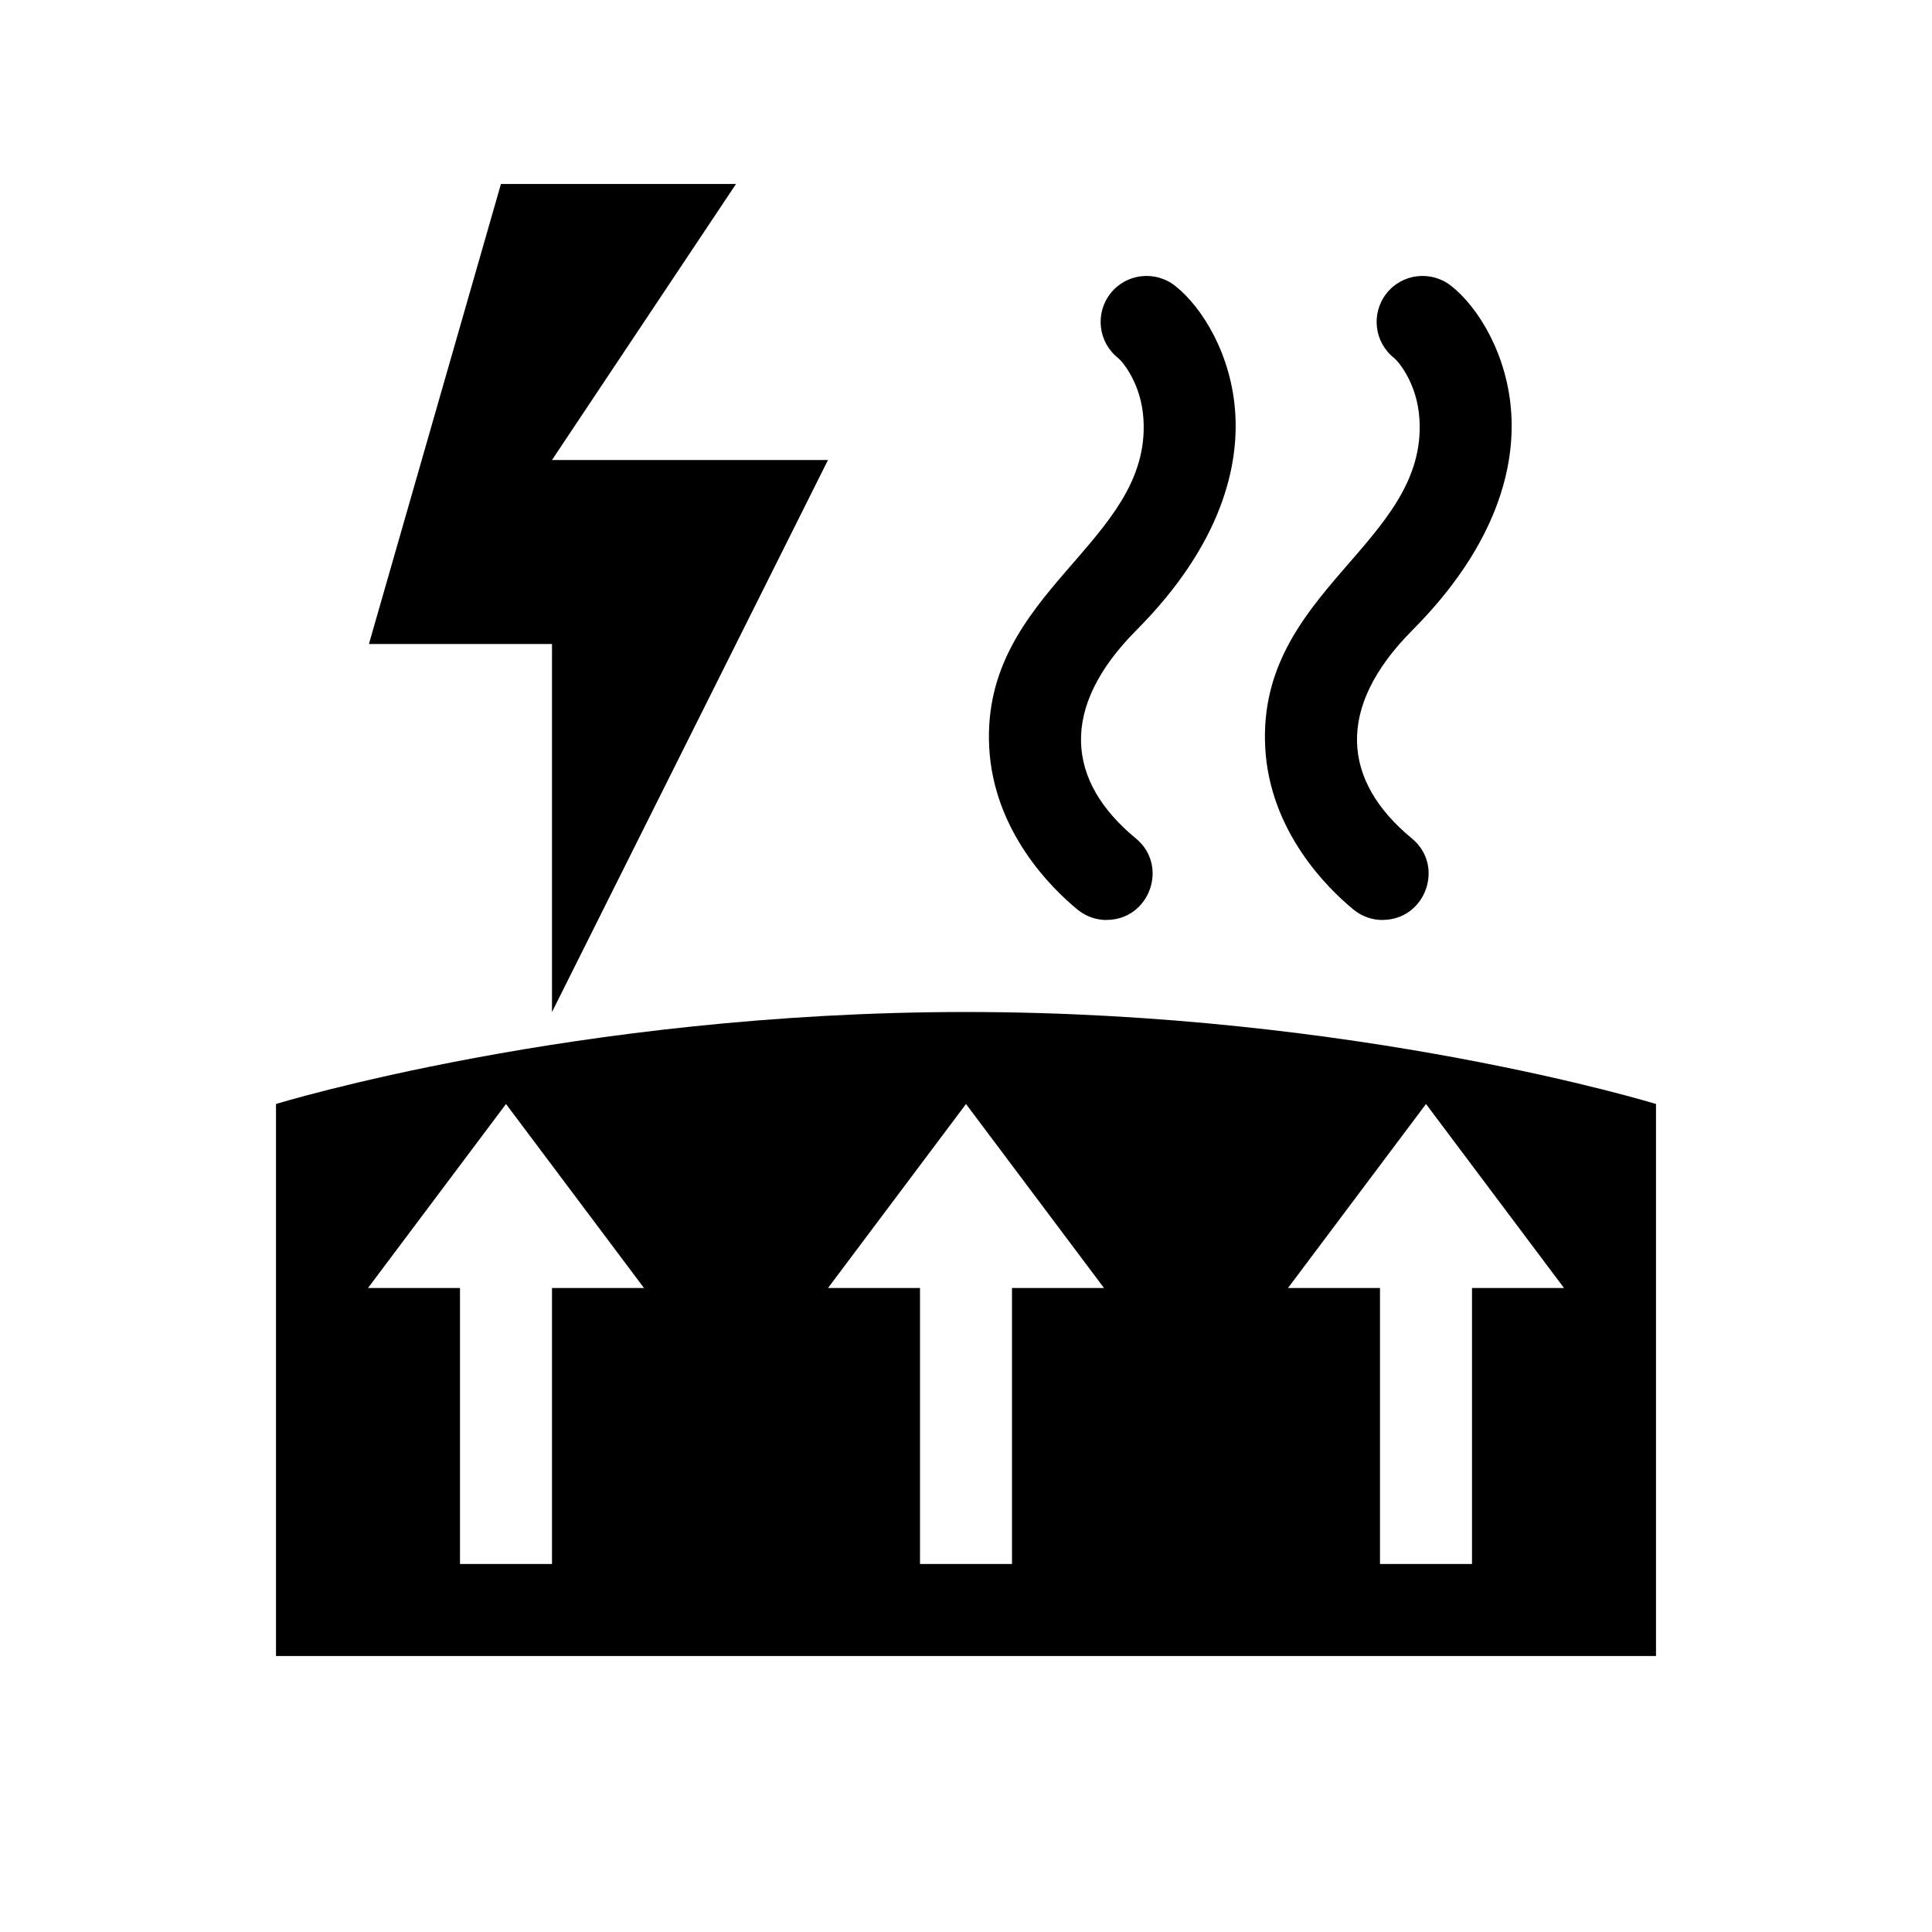
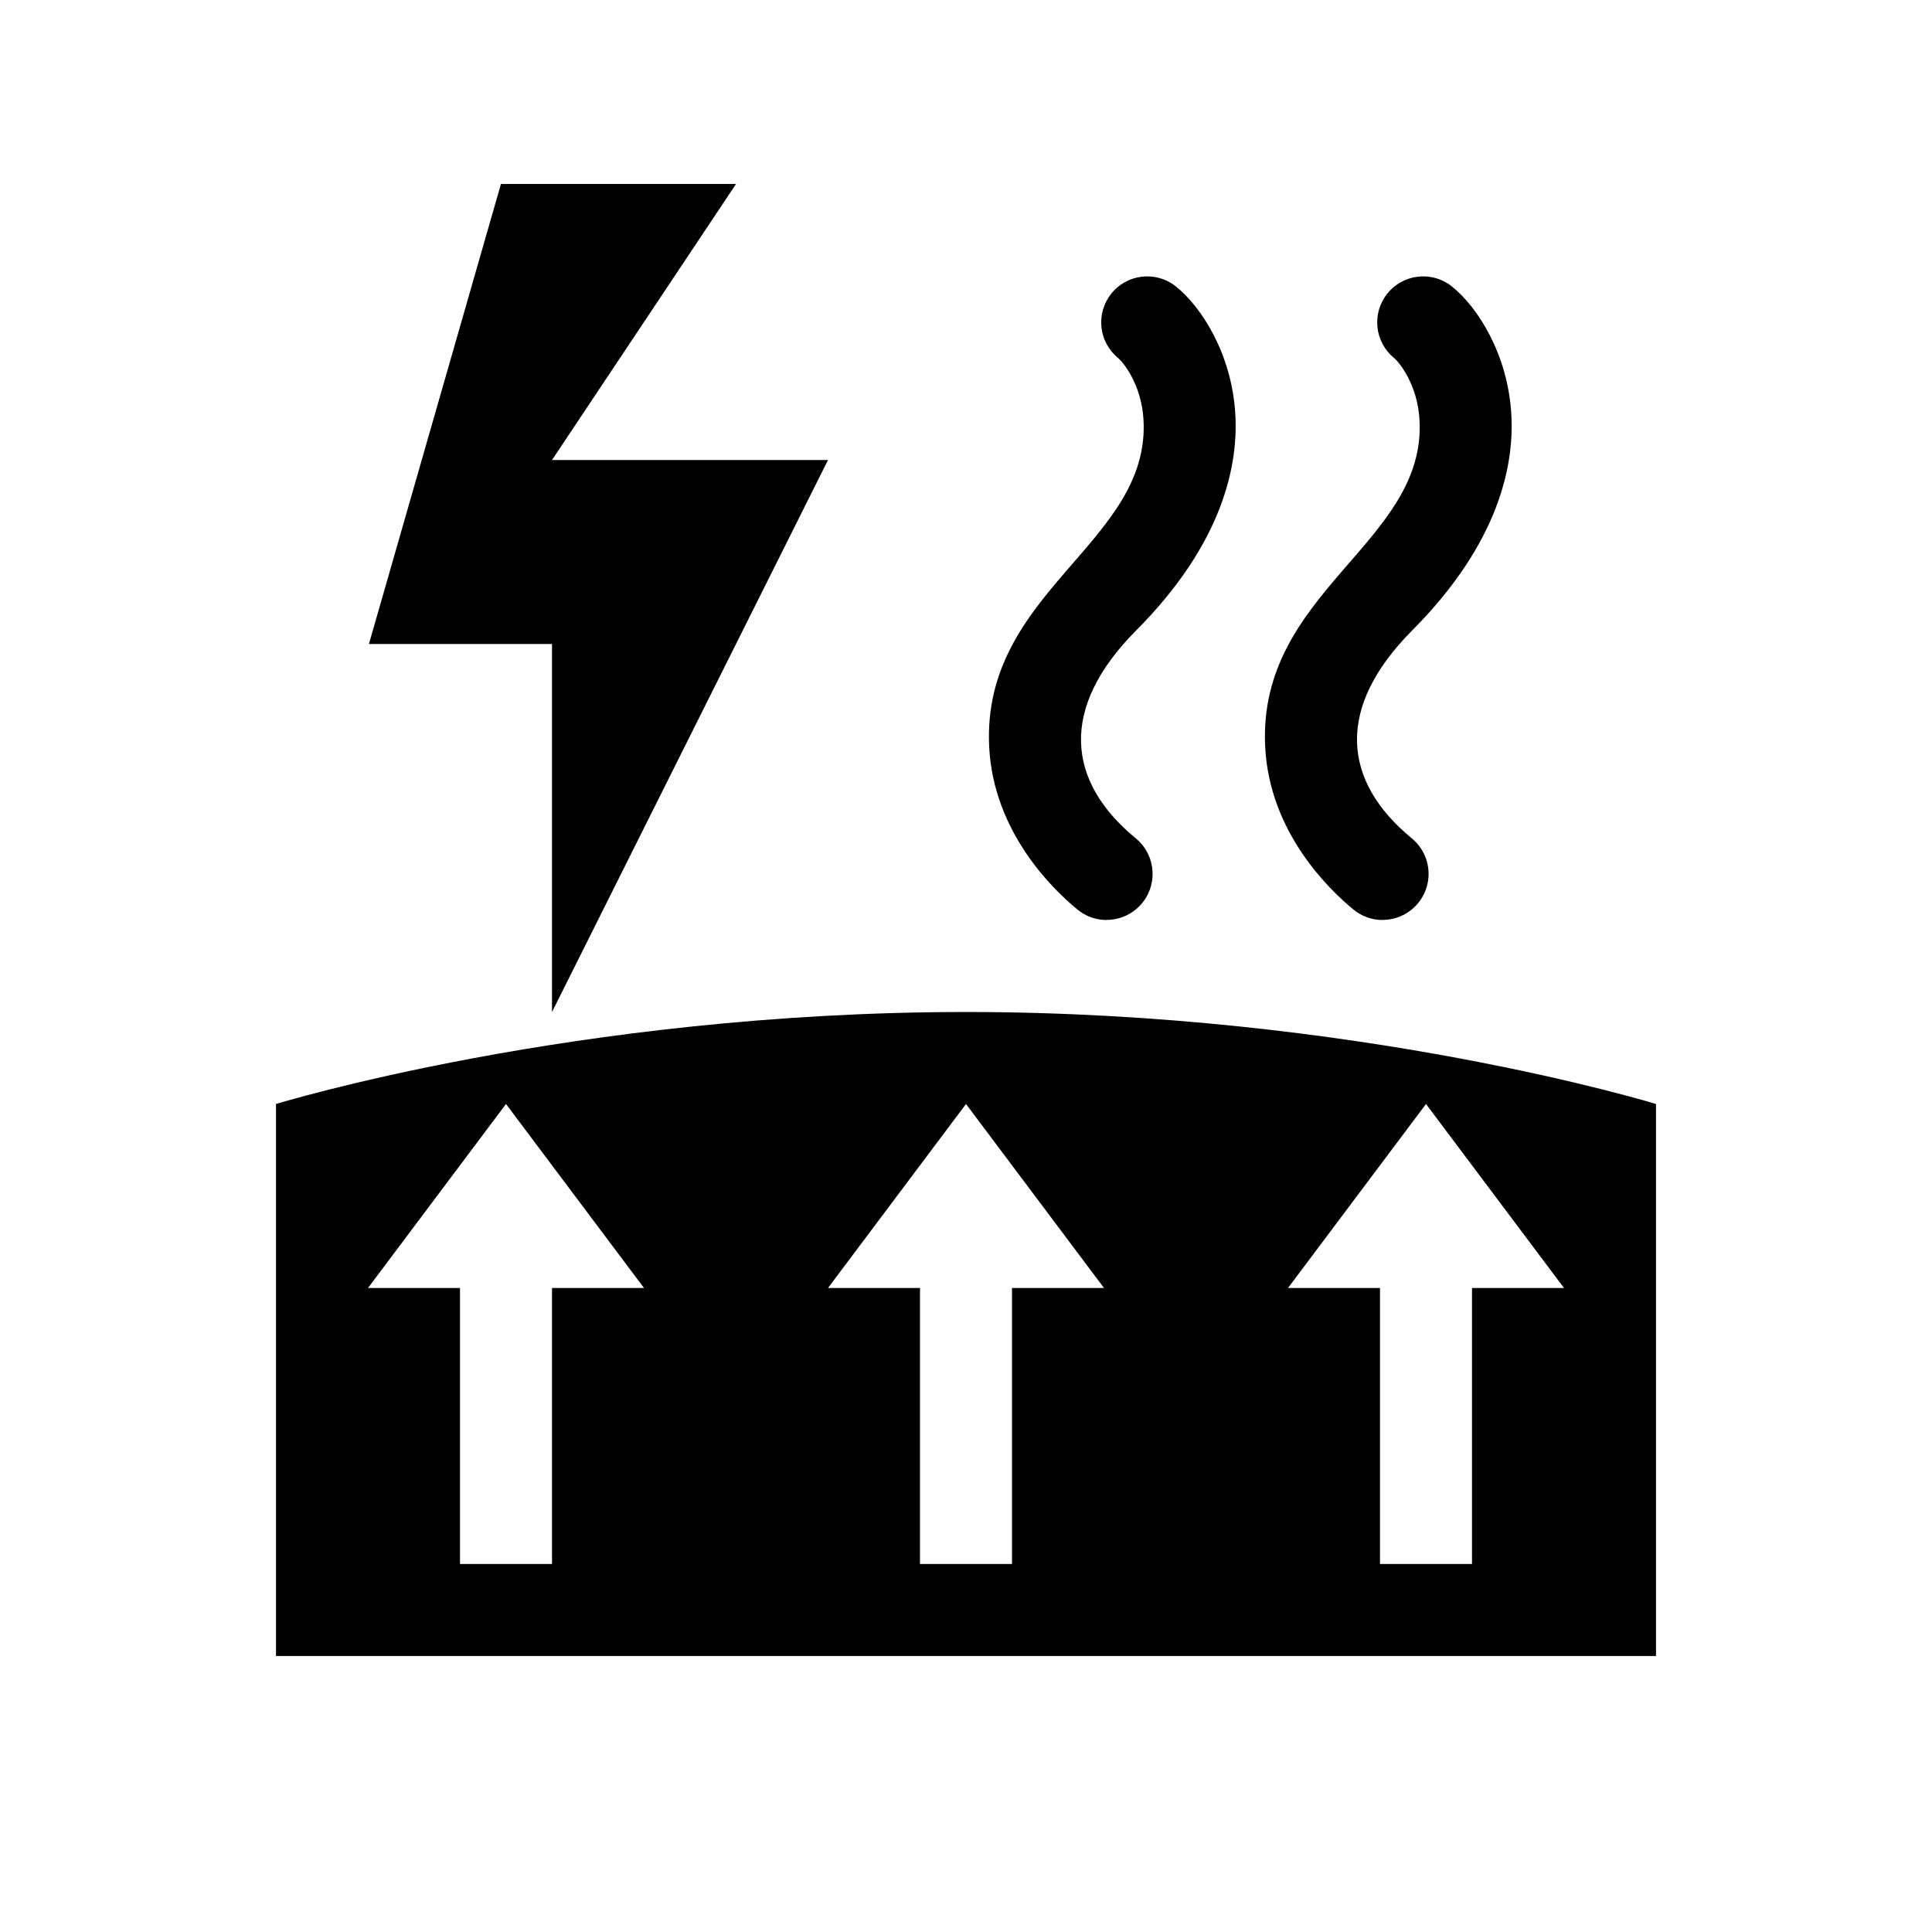
- <svg xmlns="http://www.w3.org/2000/svg" id="symbols" viewBox="0 0 21 21">
-   <path d="M10.5,11c-4.248,0-7.5,1-7.5,1v6h15v-6s-3.252-1-7.5-1ZM6,14v3h-1v-3h-1l1.5-2,1.5,2h-1ZM11,14v3h-1v-3h-1l1.5-2,1.5,2h-1ZM16,14v3h-1v-3h-1l1.5-2,1.5,2h-1ZM6,11v-4h-1.99l1.435-5h2.555l-2,3h3l-3,6ZM15.028,10c-.111,0-.224-.037-.317-.114-.273-.224-.913-.846-.959-1.768-.085-1.696,1.759-2.215,1.677-3.56-.023-.387-.227-.627-.275-.666-.217-.171-.254-.485-.084-.702.17-.217.484-.254.702-.084.298.234.617.755.655,1.391.034.547-.126,1.4-1.077,2.355-.838.843-.76,1.639-.004,2.261.362.298.149.886-.318.886ZM12.028,10c-.111,0-.224-.037-.317-.114-.273-.224-.913-.846-.959-1.768-.085-1.696,1.759-2.215,1.677-3.56-.023-.387-.227-.627-.275-.666-.217-.171-.254-.485-.084-.702.17-.217.484-.254.702-.084.298.234.617.755.655,1.391.034.547-.126,1.4-1.077,2.355-.838.843-.76,1.639-.004,2.261.362.298.149.886-.318.886Z" />
+ <svg xmlns="http://www.w3.org/2000/svg" viewBox="0 0 21 21">
+   <path d="M10.5 11C6.252 11 3 12 3 12v6h15v-6s-3.252-1-7.5-1zM6 14v3H5v-3H4l1.5-2L7 14H6zm5 0v3h-1v-3H9l1.5-2 1.5 2h-1zm5 0v3h-1v-3h-1l1.5-2 1.5 2h-1zM6 11V7H4.01l1.435-5H8L6 5h3l-3 6zm9.028-1a.496.496 0 0 1-.317-.114c-.273-.224-.913-.846-.959-1.768-.085-1.696 1.759-2.215 1.677-3.56-.023-.387-.227-.627-.275-.666a.5.5 0 0 1 .618-.786c.298.234.617.755.655 1.391.034.547-.126 1.4-1.077 2.355-.838.843-.76 1.639-.004 2.261a.5.5 0 0 1-.318.886zm-3 0a.496.496 0 0 1-.317-.114c-.273-.224-.913-.846-.959-1.768-.085-1.696 1.759-2.215 1.677-3.56-.023-.387-.227-.627-.275-.666a.5.5 0 0 1 .618-.786c.298.234.617.755.655 1.391.034.547-.126 1.4-1.077 2.355-.838.843-.76 1.639-.004 2.261a.5.5 0 0 1-.318.886z" />
</svg>
